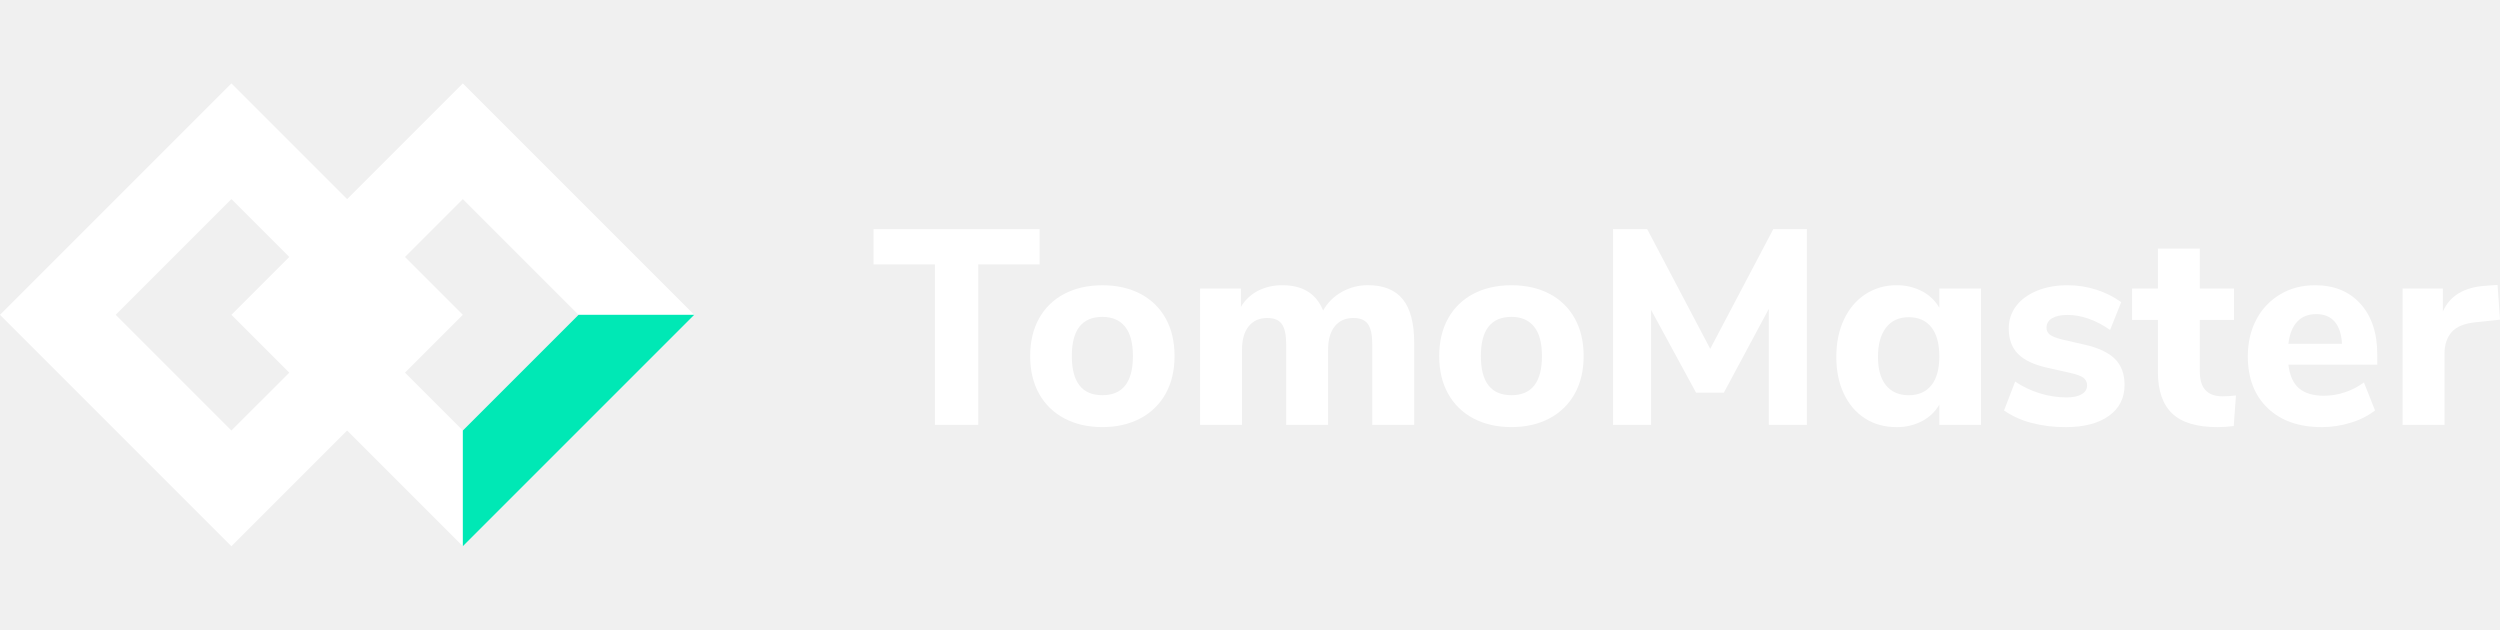
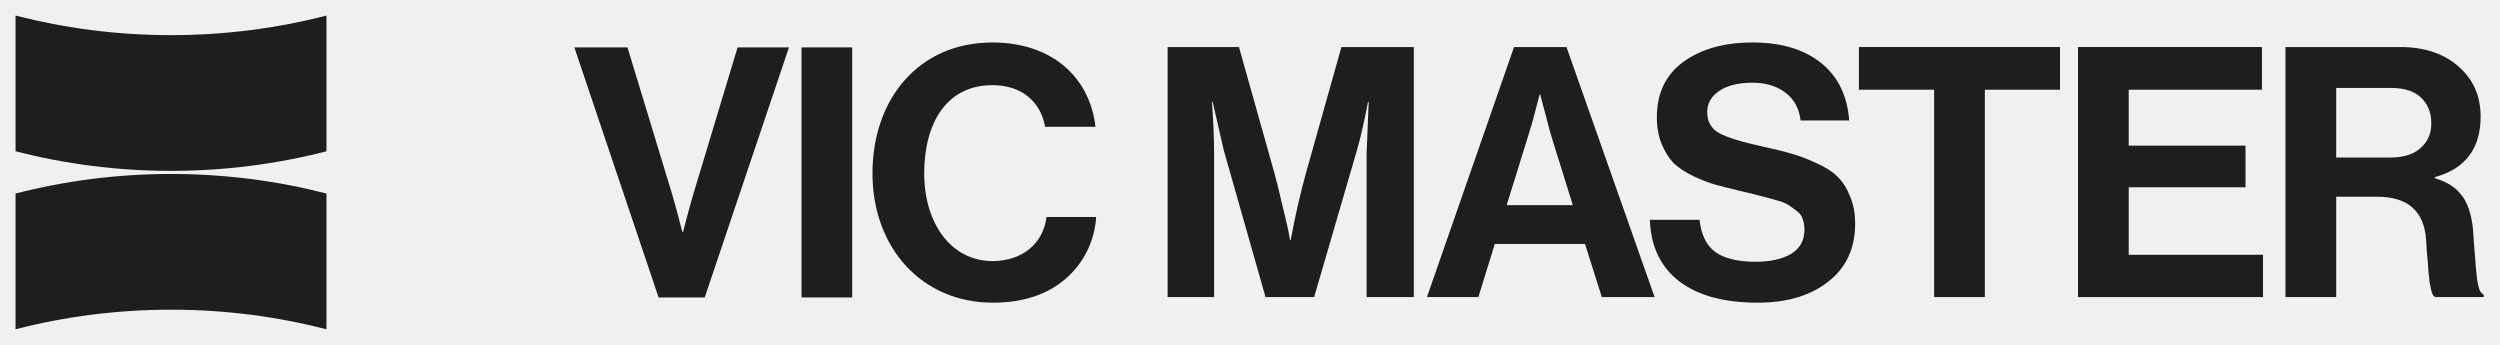
- <svg xmlns="http://www.w3.org/2000/svg" width="135px" height="34px" viewBox="0 0 2430.73 450">
-   <defs>
-     <style>
-             .cls-1 {
-                 fill: #fff;
-             }
- 
-             .cls-2 {
-                 fill: #00e8b5;
-             }
-         </style>
-   </defs>
-   <g id="Layer_2" data-name="Layer 2">
-     <g id="Layer_1-2" data-name="Layer 1">
-       <path class="cls-1" d="M909,332V176H849.35v-34.3h161.46V176H951.14V332Z" />
-       <path class="cls-1" d="M1034.84,325.7a59.58,59.58,0,0,1-24.57-24q-8.65-15.53-8.64-36.59t8.64-36.58a58.8,58.8,0,0,1,24.57-23.9q15.93-8.35,37-8.36t37,8.36a58.92,58.92,0,0,1,24.57,23.9Q1142,244,1142,265.08t-8.64,36.59a59.7,59.7,0,0,1-24.57,24q-15.94,8.51-37,8.5T1034.84,325.7Zm66.69-60.62q0-19.15-7.7-28.62t-22-9.45q-29.71,0-29.7,38.07t29.7,38.07Q1101.53,303.15,1101.53,265.08Z" />
-       <path class="cls-1" d="M1364,210Q1375,223.77,1375,252.12V332h-40.77V253.47q0-13.49-4.19-19.44t-14.17-5.94q-11.61,0-18.09,8.1t-6.48,22.68V332h-40.77V253.47q0-13.49-4.19-19.44t-14.17-5.94q-11.61,0-18.09,8.1t-6.48,22.68V332h-40.77V199.47h39.69v17.82a41.51,41.51,0,0,1,16.6-15.66,51.2,51.2,0,0,1,23.9-5.39q29.42,0,39.42,24.56a47.41,47.41,0,0,1,18.09-18,50.87,50.87,0,0,1,25.65-6.61Q1352.9,196.24,1364,210Z" />
-       <path class="cls-1" d="M1432.54,325.7a59.56,59.56,0,0,1-24.56-24q-8.65-15.53-8.65-36.59T1408,228.5a58.78,58.78,0,0,1,24.56-23.9q15.93-8.35,37-8.36t37,8.36a59,59,0,0,1,24.57,23.9q8.63,15.52,8.63,36.58t-8.63,36.59a59.76,59.76,0,0,1-24.57,24q-15.94,8.51-37,8.5T1432.54,325.7Zm66.69-60.62q0-19.15-7.69-28.62t-22-9.45q-29.7,0-29.7,38.07t29.7,38.07Q1499.23,303.15,1499.23,265.08Z" />
-       <path class="cls-1" d="M1724.15,141.69h32.67V332h-37V219.18l-43.74,81.54h-27l-43.74-80.46V332h-37V141.69h33.21l61.29,116.37Z" />
-       <path class="cls-1" d="M1926.1,199.47V332h-40.5V312.33a41.45,41.45,0,0,1-16.87,16.07,51.88,51.88,0,0,1-24.71,5.8q-17.28,0-30.51-8.37t-20.65-23.89q-7.44-15.53-7.43-36.05t7.43-36.31q7.42-15.79,20.79-24.57a54.08,54.08,0,0,1,30.37-8.77,51.88,51.88,0,0,1,24.71,5.8,41.56,41.56,0,0,1,16.87,16.06V199.47Zm-48.19,94q7.69-9.72,7.69-28.08t-7.69-28.21q-7.7-9.85-22-9.86t-22.14,10.13q-7.83,10.13-7.83,28.48,0,18.11,7.83,27.68t22.14,9.58Q1870.21,303.15,1877.91,293.43Z" />
-       <path class="cls-1" d="M1974.84,330a83.06,83.06,0,0,1-26.33-12l10.8-28.08a90.39,90.39,0,0,0,23.76,11.34,87.34,87.34,0,0,0,26.19,4.05q9.45,0,14.72-3.1t5.26-8.51a8.88,8.88,0,0,0-3.64-7.56q-3.64-2.68-13.64-4.86l-21.6-4.86q-19.17-4.31-28.21-13.36t-9.05-24.71a35.17,35.17,0,0,1,7.16-21.86q7.14-9.45,20.25-14.86t29.83-5.39a91,91,0,0,1,27.81,4.31,86,86,0,0,1,24.3,12.15l-10.8,27q-21.06-14.56-41.58-14.58-9.45,0-14.85,3.24a10.18,10.18,0,0,0-5.4,9.18,8,8,0,0,0,3.24,6.75c2.16,1.62,5.94,3.16,11.34,4.59l22.41,5.13q20.25,4.61,29.57,13.91t9.31,25.24q0,19.18-15.25,30.11t-42,10.93A126.77,126.77,0,0,1,1974.84,330Z" />
-       <path class="cls-1" d="M2174,303.42l-2.16,29.7a114.48,114.48,0,0,1-15.66,1.08q-30.24,0-44.14-13.23t-13.91-40.23V230H2073V199.47h25.11V160.59h40.77v38.88h33.21V230h-33.21v50.48q0,23.77,22.14,23.77A108.94,108.94,0,0,0,2174,303.42Z" />
-       <path class="cls-1" d="M2311.39,273.45H2225q1.89,15.94,10.4,23.09t24.16,7.15a64.13,64.13,0,0,0,20.39-3.37,65.63,65.63,0,0,0,18.49-9.58l10.8,27.26a73.36,73.36,0,0,1-23.62,11.88,93.8,93.8,0,0,1-28,4.32q-33.48,0-52.78-18.49t-19.31-50.36q0-20.25,8.37-35.91A61.41,61.41,0,0,1,2217.16,205q14.85-8.77,33.75-8.77,27.81,0,44.15,18.08t16.33,49.14Zm-77.89-41.71q-6.89,7.42-8.51,21.46h52.11q-.81-14.31-7.15-21.6t-18-7.29Q2240.38,224.31,2233.5,231.74Z" />
-       <path class="cls-1" d="M2430.73,229.71l-22.95,2.43q-17,1.62-24,9.59t-7,21.19V332H2336V199.47h39.15v22.41q10-22.93,41.31-25.11l11.88-.81Z" />
-       <path class="cls-1" d="M450,0,337.5,112.5,225,0,0,225,225,450,337.5,337.5,450,450,675,225ZM225,337.5,112.5,225,225,112.5l56.25,56.25L225,225l56.25,56.25Zm168.75-56.25L450,225l-56.25-56.25L450,112.5,562.5,225,450,337.5Z" />
-       <polygon class="cls-2" points="562.5 225 675 225 450 450 450 337.5 562.5 225" />
-     </g>
-   </g>
+ <svg xmlns="http://www.w3.org/2000/svg" width="232" height="32" viewBox="0 0 232 32" fill="none">
+   <path d="M30.296 14.04V1.445C25.686 2.631 20.852 3.261 15.871 3.261C10.89 3.261 6.056 2.629 1.445 1.445V14.04C6.056 15.225 10.89 15.856 15.871 15.856C20.852 15.856 25.686 15.226 30.296 14.04Z" fill="#1E1E1E" />
+   <path d="M1.445 17.96V30.555C6.056 29.369 10.89 28.739 15.871 28.739C20.852 28.739 25.686 29.37 30.296 30.555V17.96C25.686 16.775 20.852 16.144 15.871 16.144C10.89 16.144 6.056 16.774 1.445 17.96Z" fill="#1E1E1E" />
+   <path d="M92.091 3.943C85.247 3.943 80.966 9.2 80.966 16.081V16.081C80.966 23.059 85.604 28.089 92.123 28.089C95.334 28.089 97.572 27.116 99.162 25.623C100.718 24.163 101.594 22.183 101.724 20.138H97.118C96.826 22.572 94.879 24.228 92.123 24.228C88.23 24.228 85.766 20.69 85.766 16.081C85.766 11.473 87.808 7.903 92.09 7.903C94.815 7.903 96.566 9.429 96.988 11.765H101.659C101.172 7.351 97.799 3.943 92.091 3.943Z" fill="#1E1E1E" />
+   <path d="M53.301 4.398H58.23L62.317 17.834C62.772 19.359 63.323 21.533 63.323 21.533H63.388C63.388 21.533 63.94 19.327 64.394 17.834L68.448 4.398H73.216L65.399 27.602H61.118L53.301 4.398Z" fill="#1E1E1E" />
+   <path d="M79.086 4.398H74.382V27.602H79.086V4.398Z" fill="#1E1E1E" />
+   <path d="M163.135 28.089C159.998 28.089 157.564 27.429 155.833 26.109C154.102 24.768 153.194 22.864 153.107 20.397H157.716C157.867 21.782 158.354 22.777 159.176 23.383C160.02 23.989 161.275 24.292 162.941 24.292C164.26 24.292 165.342 24.054 166.186 23.578C167.03 23.08 167.452 22.323 167.452 21.306C167.452 20.938 167.398 20.614 167.289 20.332C167.203 20.03 167.008 19.77 166.705 19.554C166.402 19.316 166.143 19.132 165.926 19.002C165.71 18.85 165.31 18.699 164.726 18.547C164.141 18.374 163.698 18.255 163.395 18.191C163.092 18.104 162.529 17.963 161.707 17.769C160.712 17.531 159.89 17.325 159.241 17.152C158.613 16.979 157.91 16.709 157.131 16.341C156.374 15.973 155.768 15.573 155.314 15.14C154.881 14.685 154.513 14.101 154.211 13.387C153.908 12.652 153.756 11.819 153.756 10.889C153.756 8.66 154.568 6.951 156.19 5.761C157.835 4.549 159.987 3.943 162.648 3.943C165.288 3.943 167.398 4.571 168.977 5.826C170.556 7.081 171.433 8.866 171.606 11.181H167.095C166.965 10.056 166.489 9.19 165.667 8.584C164.866 7.978 163.849 7.676 162.616 7.676C161.34 7.676 160.323 7.924 159.565 8.422C158.808 8.92 158.43 9.58 158.43 10.402C158.43 11.289 158.797 11.938 159.533 12.349C160.29 12.76 161.61 13.171 163.492 13.582C164.617 13.82 165.537 14.047 166.251 14.264C166.965 14.458 167.733 14.75 168.555 15.14C169.399 15.508 170.048 15.919 170.502 16.373C170.978 16.828 171.368 17.433 171.671 18.191C171.995 18.926 172.157 19.781 172.157 20.754C172.157 23.048 171.324 24.843 169.658 26.142C167.992 27.44 165.818 28.089 163.135 28.089Z" fill="#1E1E1E" />
+   <path d="M172.508 4.365V8.325H179.486V27.57H184.192V8.325H191.169V4.365H172.508Z" fill="#1E1E1E" />
+   <path d="M192.839 27.57V4.365H209.909V8.325H197.545V13.517H208.384V17.379H197.545V23.643H210.007V27.57H192.839Z" fill="#1E1E1E" />
+   <path fill-rule="evenodd" clip-rule="evenodd" d="M212.093 27.57V4.365H222.738C224.966 4.365 226.762 4.96 228.125 6.15C229.51 7.34 230.202 8.898 230.202 10.824C230.202 13.788 228.785 15.659 225.951 16.438V16.535C227.054 16.86 227.876 17.379 228.417 18.093C228.98 18.785 229.337 19.824 229.488 21.209C229.531 21.728 229.575 22.345 229.618 23.059C229.683 23.751 229.726 24.303 229.748 24.714L229.877 25.947C229.942 26.358 230.018 26.683 230.105 26.921C230.213 27.137 230.343 27.277 230.494 27.342V27.57H225.983C225.896 27.526 225.821 27.451 225.756 27.342C225.691 27.213 225.637 27.04 225.594 26.823L225.464 26.174C225.451 26.034 225.435 25.875 225.414 25.697C225.4 25.573 225.384 25.44 225.366 25.298C225.354 25.089 225.342 24.898 225.33 24.725C225.32 24.592 225.311 24.469 225.302 24.357C225.28 24.075 225.247 23.718 225.204 23.286C225.183 22.831 225.161 22.474 225.139 22.215C224.945 19.575 223.43 18.255 220.596 18.255H216.799V27.57H212.093ZM216.799 8.162V14.621H221.797C223.03 14.621 223.971 14.329 224.62 13.744C225.291 13.16 225.626 12.392 225.626 11.44C225.626 10.467 225.312 9.677 224.685 9.071C224.057 8.465 223.138 8.162 221.926 8.162H216.799Z" fill="#1E1E1E" />
+   <path fill-rule="evenodd" clip-rule="evenodd" d="M140.502 4.365L132.421 27.57H137.192L138.717 22.637H147.09L148.648 27.57H153.548L145.37 4.365H140.502ZM139.82 19.034L141.897 12.349C142.157 11.527 142.482 10.337 142.871 8.779H142.936L143.877 12.349L145.954 19.034H139.82Z" fill="#1E1E1E" />
+   <path d="M108.354 27.57V4.365H114.975L118.253 16.016C118.491 16.882 118.729 17.844 118.967 18.904C119.226 19.943 119.421 20.765 119.551 21.371L119.713 22.28H119.778C120.189 20.051 120.665 17.963 121.206 16.016L124.484 4.365H131.202V27.57H126.821V14.264L127.015 9.461H126.95C126.604 11.278 126.269 12.749 125.944 13.874L121.952 27.57H117.441L113.547 13.874L112.541 9.461H112.476C112.606 11.408 112.671 13.009 112.671 14.264V27.57H108.354Z" fill="#1E1E1E" />
</svg>
